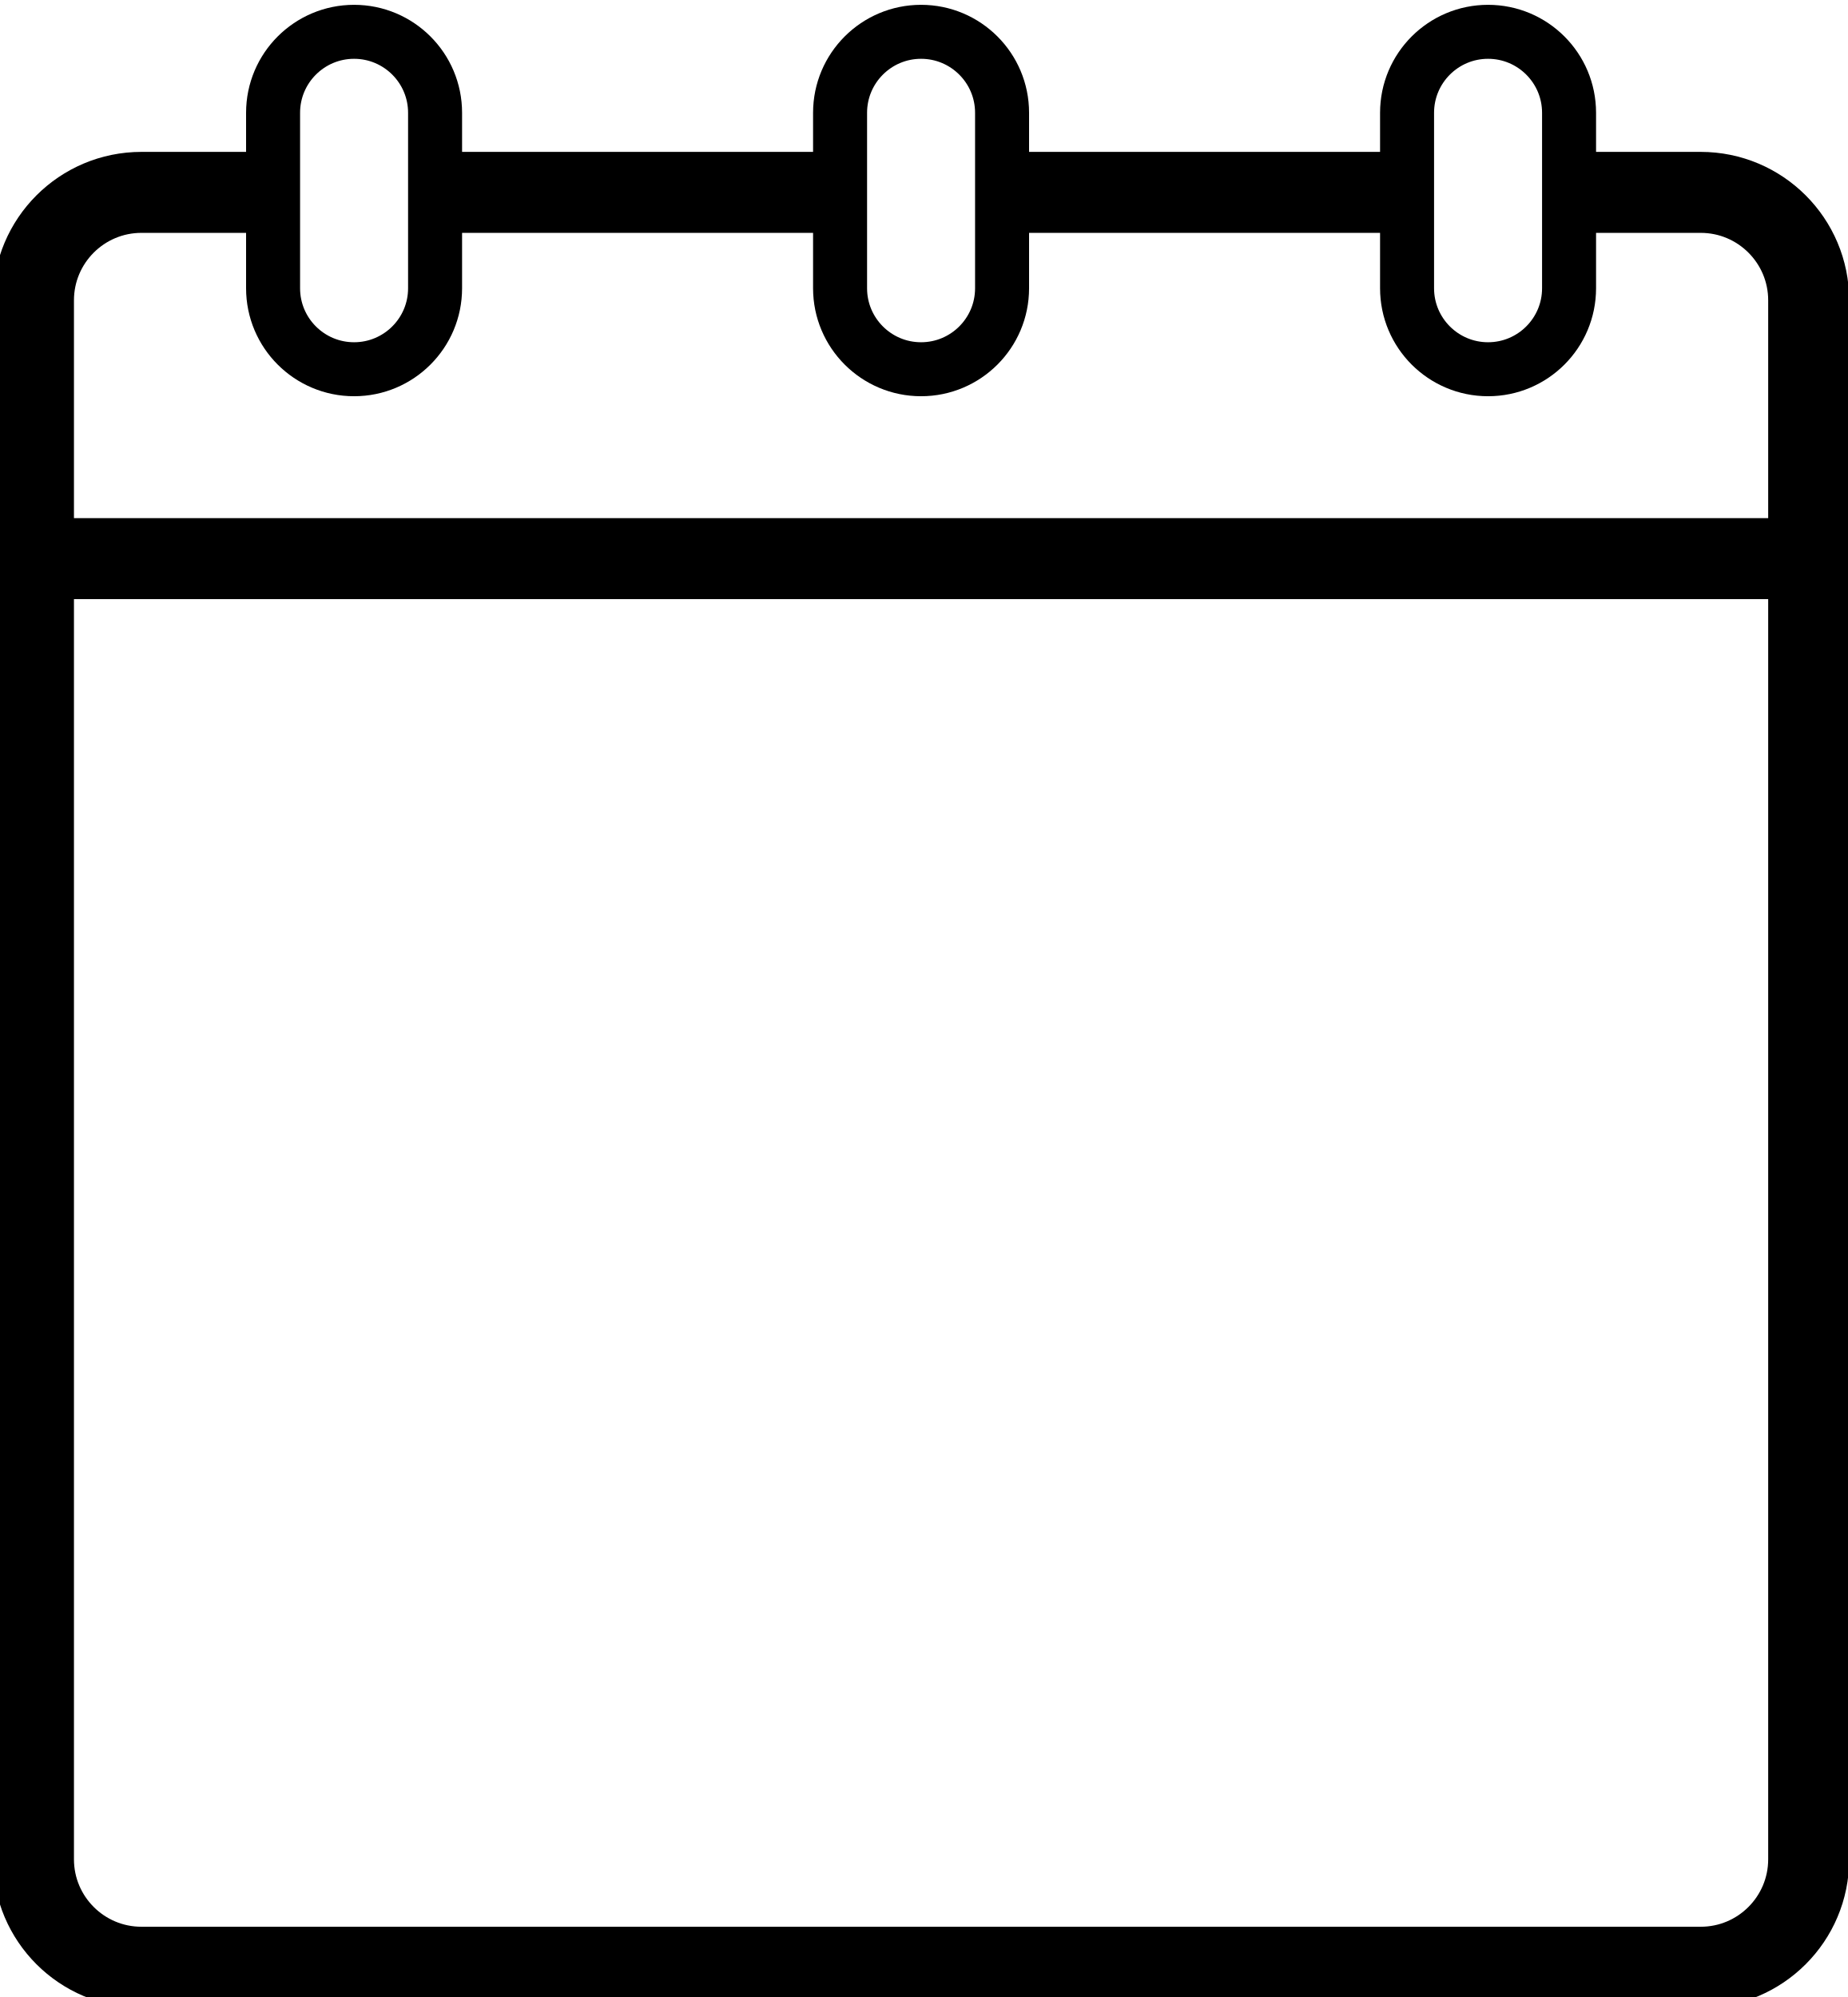
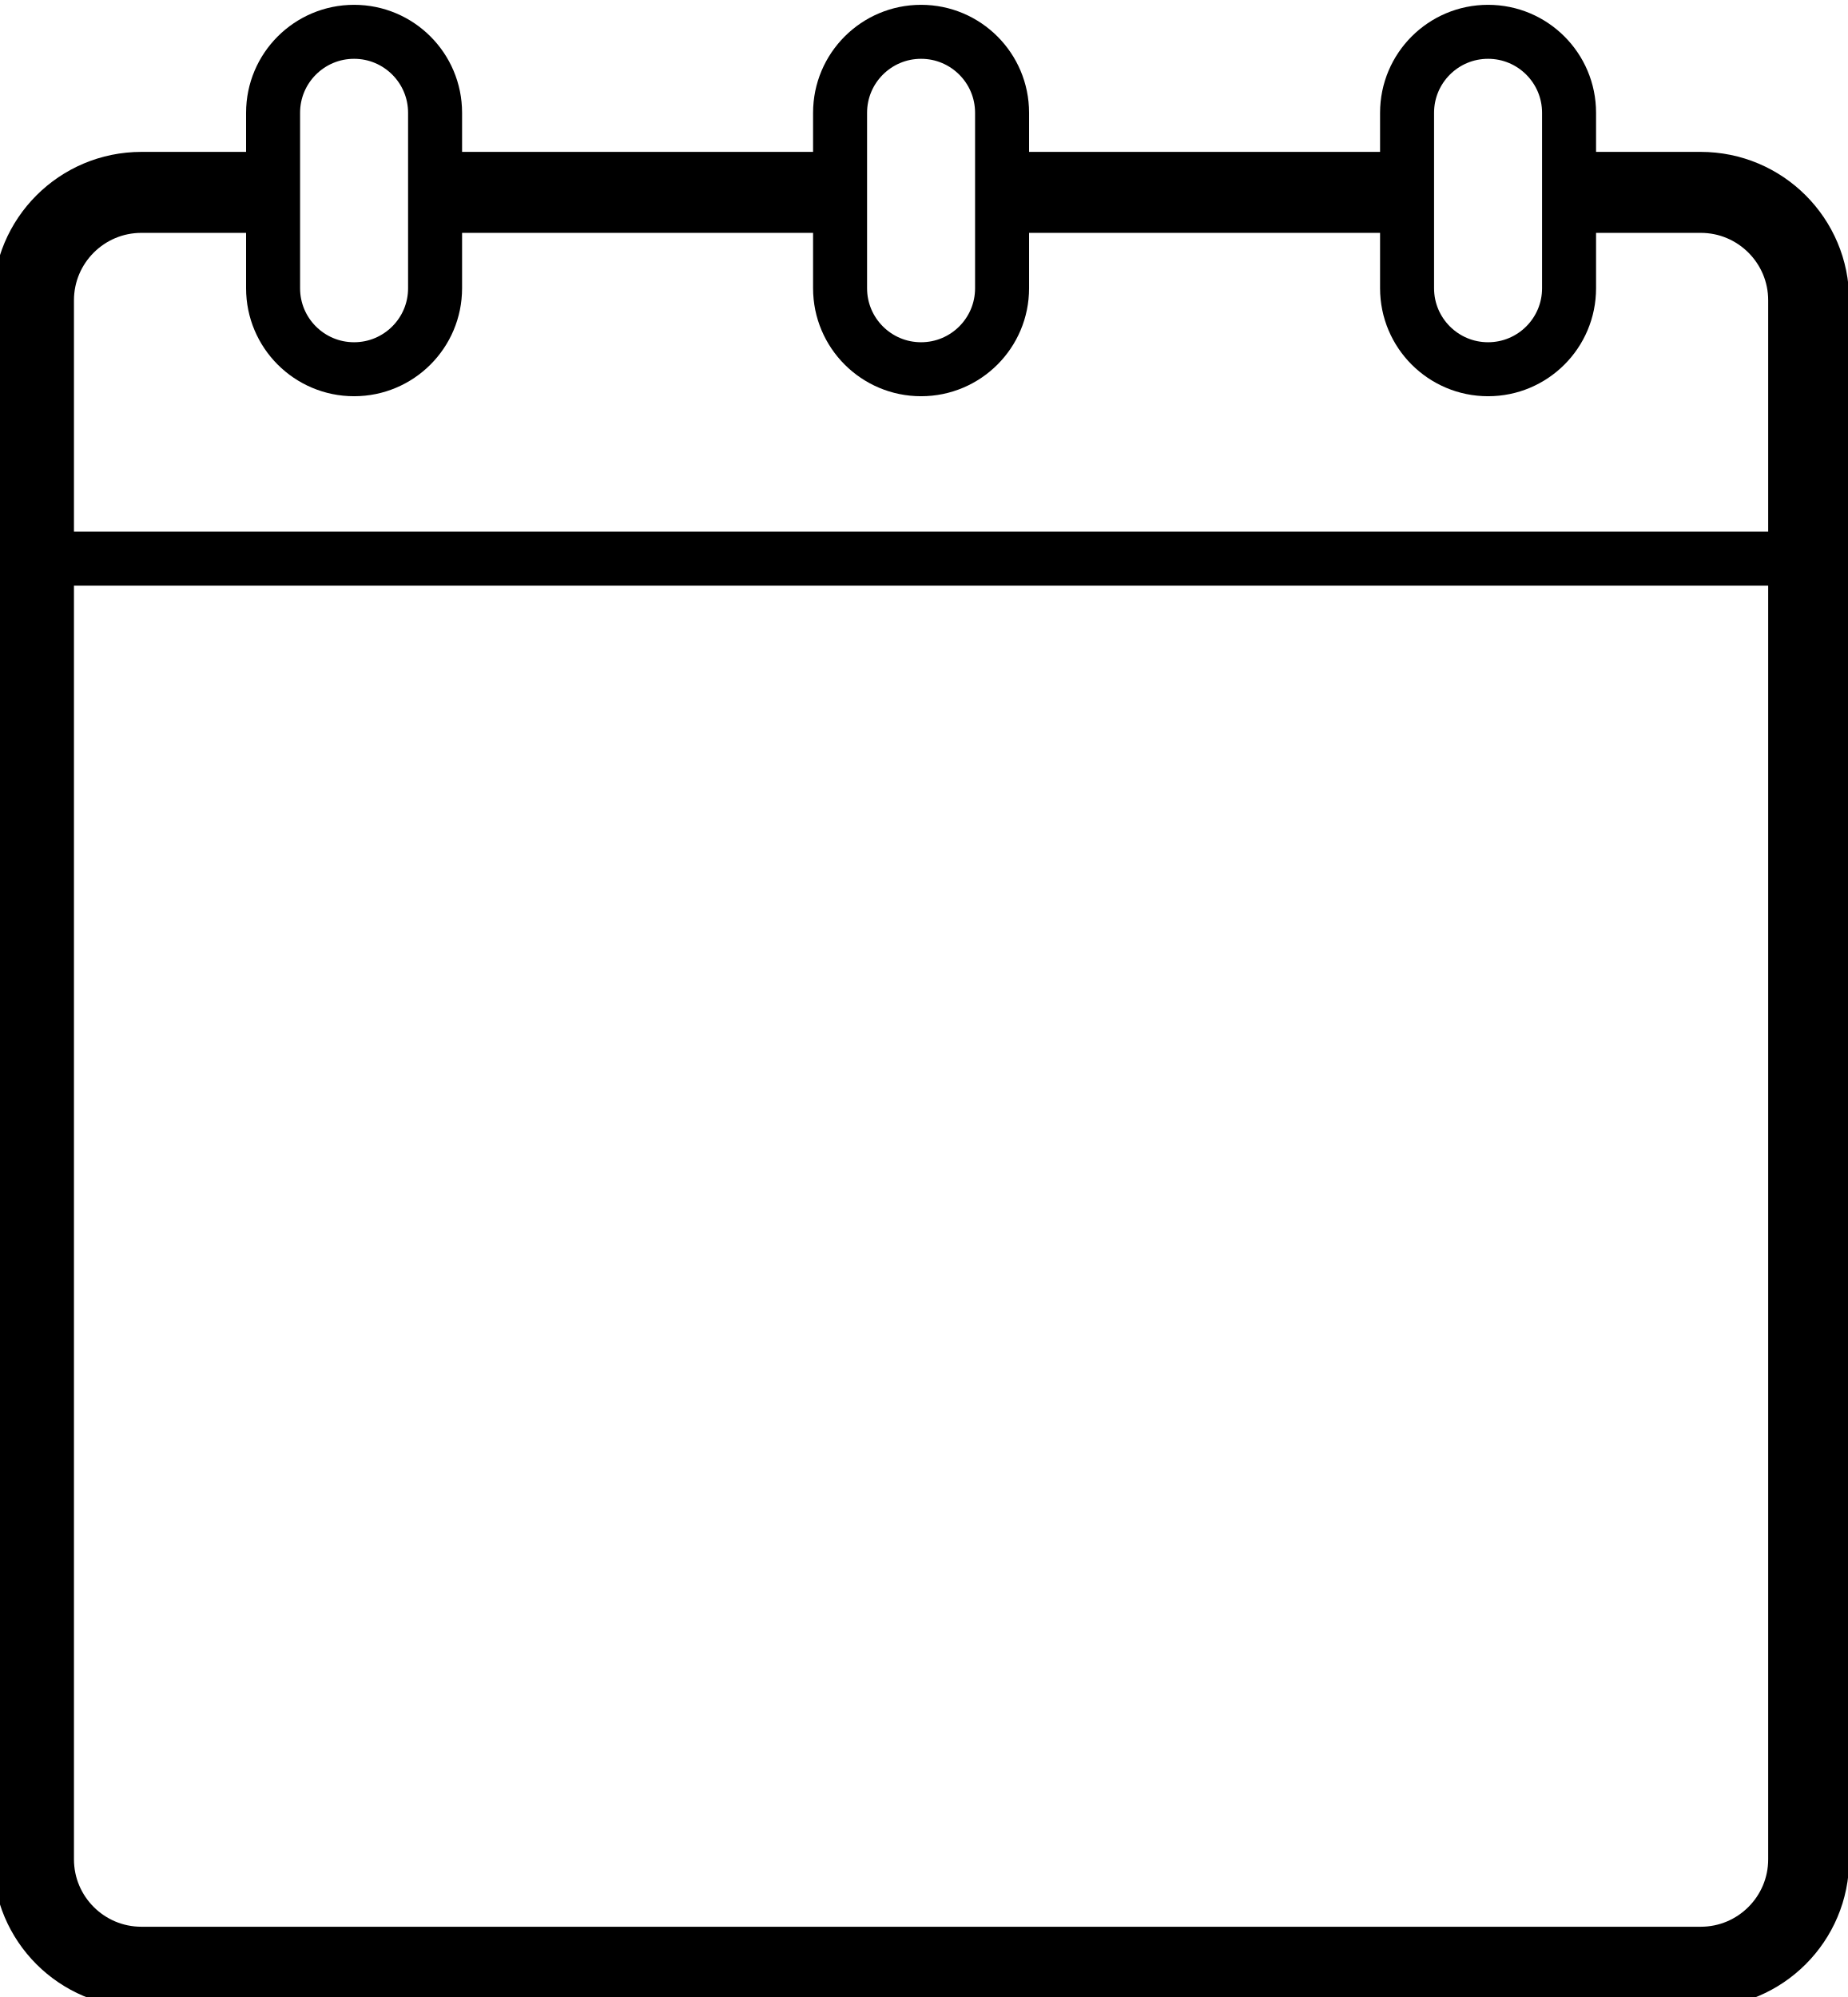
<svg xmlns="http://www.w3.org/2000/svg" viewBox="196.966 124.975 68.437 73.979">
  <g transform="matrix(1, 0, 0, 1, 181.0802, 112.0025)">
    <g>
      <g>
        <path fill="none" stroke="#000000" stroke-width="2" stroke-miterlimit="10" d="M32,23.651c0,1.657-1.344,3-3,3l0,0     c-1.656,0-3-1.343-3-3v-6.5c0-1.657,1.344-3,3-3l0,0c1.656,0,3,1.343,3,3V23.651z" />
        <path fill="none" stroke="#000000" stroke-width="2" stroke-miterlimit="10" d="M53,23.651c0,1.657-1.344,3-3,3l0,0     c-1.656,0-3-1.343-3-3v-6.5c0-1.657,1.344-3,3-3l0,0c1.656,0,3,1.343,3,3V23.651z" />
        <path fill="none" stroke="#000000" stroke-width="2" stroke-miterlimit="10" d="M74,23.651c0,1.657-1.344,3-3,3l0,0     c-1.656,0-3-1.343-3-3v-6.5c0-1.657,1.344-3,3-3l0,0c1.656,0,3,1.343,3,3V23.651z" />
      </g>
      <g>
        <g>
          <path fill="none" stroke="#000000" stroke-width="3" stroke-miterlimit="10" d="M26,20.099h-4.875c-2.209,0-4,1.791-4,4v57.75      c0,2.209,1.791,4,4,4h57.75c2.209,0,4-1.791,4-4v-57.75c0-2.209-1.791-4-4-4H74" />
          <line fill="none" stroke="#000000" stroke-width="3" stroke-miterlimit="10" x1="47" y1="20.099" x2="32" y2="20.099" />
          <line fill="none" stroke="#000000" stroke-width="3" stroke-miterlimit="10" x1="68" y1="20.099" x2="53" y2="20.099" />
        </g>
-         <line fill="none" stroke="#000000" stroke-width="3" stroke-miterlimit="10" x1="17.125" y1="33.667" x2="82.875" y2="33.667" />
+         <line fill="none" stroke="#000000" stroke-width="2" stroke-miterlimit="10" x1="17.125" y1="33.667" x2="82.875" y2="33.667" />
      </g>
    </g>
  </g>
</svg>
